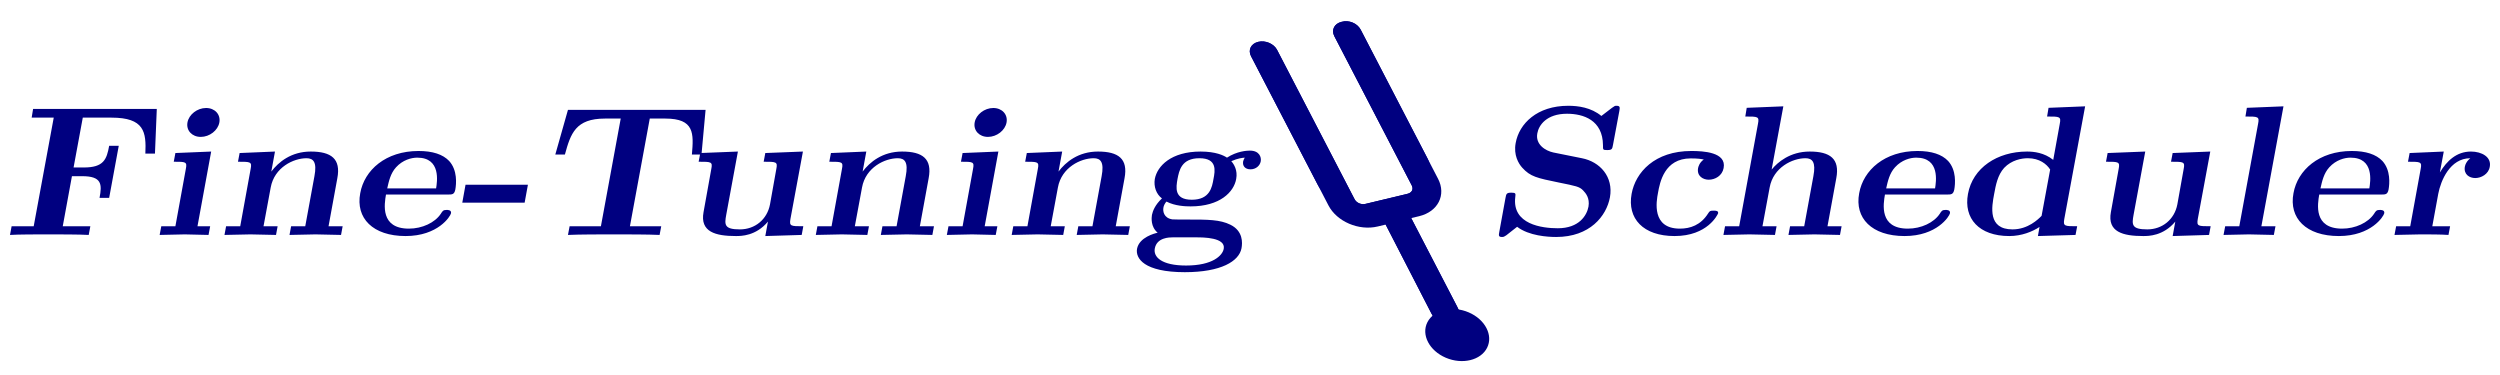
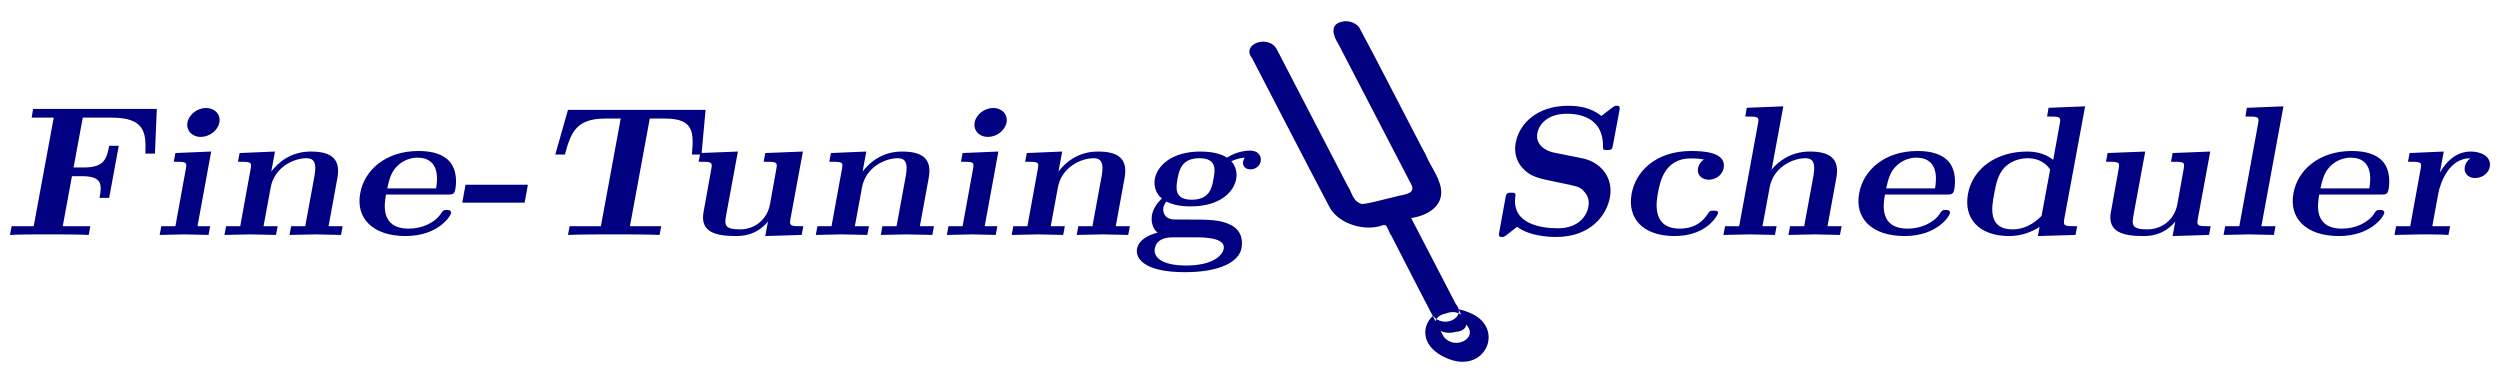
<svg xmlns="http://www.w3.org/2000/svg" width="307" height="46" viewBox="0 0 1075.39 128.653" version="1.1" id="svg8">
  <defs id="defs2" />
  <g id="layer1" transform="translate(249.7814,111.3244)">
    <g transform="matrix(0.7659776,0,0,0.6942223,-175.7707,-516.8861)" id="g930" height="40" width="230" viewBox="0 0 644.185 111.872">
      <g id="g889" transform="matrix(-0.1359214,-0.3100443,0.3947227,-0.1650825,483.8977,883.0507)">
        <g id="g1107" transform="matrix(0.6793332,0.591096,-0.8919129,0.6239678,404.9411,313.7925)" style="fill:#000080">
-           <path id="path1040" d="m 481.6,98.352 c -8,-8 -20.8,-8 -28.8,0 l -192,192 c -4.8,4.8 -12,4.8 -16.8,0 l -46.4,-46.4 c -4.8,-4.8 -4.8,-12 0,-16.8 l 192,-192 c 8,-8 8,-20.8 0,-28.8 -8,-8 -20.8,-8 -28.8,0 l -192,192 c -20.8,20.8 -20.8,54.4 0,75.2 l 8.8,8.8 -141.6,140.8 c -8,8 -8,20.8 0,28.8 8,8 20.8,8 28.8,0 l 141.6,-141.6 8.8,8.8 c 20.8,20.8 54.4,20.8 75.2,0 l 192,-192 c 8,-8 8,-20.8 -0.8,-28.8 z" style="fill:#000080" />
-           <g id="g1046" style="fill:#000080">
-             <path id="path1042" d="m 481.6,98.352 c -8,-8 -20.8,-8 -28.8,0 l -164.8,164.8 -27.2,27.2 c -4.8,4.8 -12,4.8 -16.8,0 l -46.4,-46.4 c -4.8,-4.8 -4.8,-12 0,-16.8 l 27.2,-27.2 164.8,-164.8 c 8,-8 8,-20.8 0,-28.8 -8,-8 -20.8,-8 -28.8,0 L 196,171.152 c -20.8,20.8 -20.8,54.4 0,75.2 l 8.8,8.8 -27.2,27.2 -114.4,113.6 c -8,8 -8,20.8 0,28.8 8,8 20.8,8 28.8,0 l 113.6,-113.6 27.2,-27.2 8.8,8.8 c 20.8,20.8 54.4,20.8 75.2,0 l 164.8,-164.8 c 8.8,-8.8 8.8,-21.6 0,-29.6 z" style="fill:#000080" />
-             <circle id="circle1044" r="45.6" cy="442.352" cx="45.6" style="fill:#000080" />
-           </g>
-           <ellipse id="ellipse1048" ry="24" rx="16.8" cy="426.734" cx="61.751" style="fill:#000080" transform="matrix(0.7072,-0.707,0.707,0.7072,-283.624,168.6032)" />
+           <g id="g1046" style="fill:#000080" />
          <g id="g1050" style="fill:#000080" />
          <g id="g1052" style="fill:#000080" />
          <g id="g1054" style="fill:#000080" />
          <g id="g1056" style="fill:#000080" />
          <g id="g1058" style="fill:#000080" />
          <g id="g1060" style="fill:#000080" />
          <g id="g1062" style="fill:#000080" />
          <g id="g1064" style="fill:#000080" />
          <g id="g1066" style="fill:#000080" />
          <g id="g1068" style="fill:#000080" />
          <g id="g1070" style="fill:#000080" />
          <g id="g1072" style="fill:#000080" />
          <g id="g1074" style="fill:#000080" />
          <g id="g1076" style="fill:#000080" />
          <g id="g1078" style="fill:#000080" />
        </g>
      </g>
-       <text xml:space="preserve" style="font-style:normal;font-variant:normal;font-weight:bold;font-stretch:normal;font-size:114.824px;line-height:1.25;font-family:'Latin Modern Roman Slanted';-inkscape-font-specification:'Latin Modern Roman Slanted, Bold';font-variant-ligatures:normal;font-variant-caps:normal;font-variant-numeric:normal;font-feature-settings:normal;text-align:start;letter-spacing:0px;word-spacing:0px;writing-mode:lr-tb;text-anchor:start;fill:#000000;fill-opacity:1;stroke:none" x="-95.493" y="706.373" id="text920">
-         <tspan x="-95.493" y="706.373" id="tspan918" style="font-style:normal;font-variant:normal;font-weight:bold;font-stretch:normal;font-size:114.824px;font-family:'Latin Modern Roman Slanted';-inkscape-font-specification:'Latin Modern Roman Slanted, Bold';font-variant-ligatures:normal;font-variant-caps:normal;font-variant-numeric:normal;font-feature-settings:normal;text-align:start;writing-mode:lr-tb;text-anchor:start">
-           <tspan x="-95.493" y="706.373" style="font-style:normal;font-variant:normal;font-weight:bold;font-stretch:normal;font-size:114.824px;font-family:'Latin Modern Roman Slanted';-inkscape-font-specification:'Latin Modern Roman Slanted, Bold';font-variant-ligatures:normal;font-variant-caps:normal;font-variant-numeric:normal;font-feature-settings:normal;text-align:start;writing-mode:lr-tb;text-anchor:start;fill:#000080" id="tspan916">Fine-Tuning   Scheduler</tspan>
-         </tspan>
-       </text>
+       <g aria-label="Fine-Tuning   Scheduler" id="text920" style="font-weight:bold;font-size:114.824px;line-height:1.25;font-family:'Latin Modern Roman Slanted';-inkscape-font-specification:'Latin Modern Roman Slanted, Bold';letter-spacing:0px;word-spacing:0px">
+         <path id="path153" style="fill:#000080" d="m 1301.569,664.118 c 1.033,-6.086 -4.593,-9.416 -10.564,-9.416 -8.038,0 -13.549,5.741 -17.453,12.975 l 2.182,-12.975 -19.176,0.919 -0.919,5.397 c 7.119,0 7.923,0 7.119,4.478 l -5.856,35.481 h -7.923 l -0.919,5.397 14.583,-0.344 c 4.363,0 11.712,0 15.731,0.344 l 0.919,-5.397 h -9.99 l 3.33,-20.094 c 1.378,-8.038 6.545,-22.046 18.027,-22.046 0,0 -2.526,1.952 -3.1,5.282 -0.689,4.708 2.526,7.004 5.856,7.004 3.33,0 7.464,-2.411 8.152,-7.004 z m -59.249,28.821 c 0.344,-2.067 -1.837,-2.067 -2.411,-2.067 -1.952,0 -2.296,0.574 -3.33,2.411 -3.33,5.512 -10.449,9.186 -17.913,9.186 -16.19,0 -13.779,-15.272 -12.86,-21.128 h 34.677 c 2.526,0 3.674,0 4.248,-3.1 0.574,-3.56 1.263,-11.942 -3.445,-17.683 -3.56,-4.134 -9.301,-6.2 -17.224,-6.2 -18.372,0 -30.428,11.827 -32.725,26.18 -2.641,15.386 7.004,26.524 25.491,26.524 18.142,0 25.146,-12.171 25.491,-14.123 z m -8.382,-15.386 h -27.443 c 0.919,-4.478 1.837,-9.301 4.937,-13.09 3.789,-4.593 8.612,-5.971 11.942,-5.971 13.434,0 11.138,15.042 10.564,19.061 z m -53.623,28.821 0.919,-5.397 h -7.923 l 12.401,-74.291 -20.553,0.919 -0.804,5.397 c 7.119,0 7.923,0 7.119,4.478 l -10.564,63.498 h -7.923 l -0.919,5.397 14.238,-0.344 z m -36.399,0 0.919,-5.397 c -7.119,0 -7.923,0 -7.234,-4.478 l 7.004,-41.796 -21.128,0.919 -0.919,5.397 c 7.119,0 7.923,0 7.119,4.478 l -3.559,21.931 c -1.607,9.416 -8.497,15.501 -16.879,15.501 -8.841,0 -8.727,-2.871 -7.693,-9.071 l 6.545,-39.155 -21.128,0.919 -0.919,5.397 c 7.119,0 7.923,0 7.119,4.478 l -4.363,26.754 c -2.067,12.286 6.775,14.812 18.142,14.812 2.985,0 11.253,0 18.027,-8.956 l -1.493,8.956 z m -74.98,0 0.919,-5.397 c -7.119,0 -7.923,0 -7.234,-4.478 l 11.712,-69.813 -20.553,0.919 -0.804,5.397 c 7.119,0 7.923,0 7.119,4.478 l -3.674,22.391 c -5.052,-4.478 -10.908,-5.167 -14.697,-5.167 -16.764,0 -30.543,10.105 -33.184,26.295 -2.526,15.157 6.2,26.065 23.195,26.065 7.004,0 12.975,-2.756 16.994,-5.626 l -0.919,5.626 z m -19.061,-11.827 c -1.837,2.067 -7.578,8.382 -16.305,8.382 -14.008,0 -11.712,-13.894 -10.334,-21.931 0.919,-5.512 1.952,-11.712 5.626,-16.19 4.134,-4.823 9.76,-5.971 13.319,-5.971 6.545,0 10.564,3.674 12.516,7.004 z m -51.441,-1.608 c 0.344,-2.067 -1.837,-2.067 -2.411,-2.067 -1.952,0 -2.296,0.574 -3.33,2.411 -3.33,5.512 -10.449,9.186 -17.913,9.186 -16.19,0 -13.779,-15.272 -12.86,-21.128 h 34.677 c 2.526,0 3.674,0 4.249,-3.1 0.574,-3.56 1.263,-11.942 -3.445,-17.683 -3.56,-4.134 -9.301,-6.2 -17.224,-6.2 -18.372,0 -30.428,11.827 -32.725,26.18 -2.641,15.386 7.004,26.524 25.491,26.524 18.142,0 25.146,-12.171 25.491,-14.123 z M 990.052,677.552 h -27.443 c 0.919,-4.478 1.837,-9.301 4.937,-13.09 3.789,-4.593 8.612,-5.971 11.942,-5.971 13.434,0 11.138,15.042 10.564,19.061 z m -53.393,28.821 0.919,-5.397 h -7.923 l 4.937,-29.739 c 2.067,-12.057 -3.445,-16.535 -14.927,-16.535 -11.023,0 -18.027,6.66 -21.242,11.023 h -0.115 l 6.545,-39.04 -20.553,0.919 -0.804,5.397 c 7.119,0 7.923,0 7.119,4.478 l -10.564,63.498 h -7.923 l -0.919,5.397 14.583,-0.344 14.353,0.344 0.919,-5.397 h -7.923 l 4.019,-23.998 c 2.067,-12.516 12.86,-18.142 20.094,-18.142 3.904,0 5.971,2.411 4.478,11.138 l -5.167,31.002 h -7.923 l -0.919,5.397 14.583,-0.344 z m -68.435,-13.434 c 0.23,-1.608 -1.378,-1.608 -2.526,-1.608 -2.067,0 -2.182,0.23 -3.1,1.722 -4.134,7.234 -9.99,9.416 -15.846,9.416 -15.961,0 -13.205,-16.879 -12.286,-22.161 1.033,-6.43 3.56,-21.357 18.372,-21.357 4.019,0 5.856,0.344 7.349,0.689 -2.411,1.837 -2.985,4.248 -3.215,5.282 -0.804,5.052 2.871,7.234 5.971,7.234 3.56,0 7.578,-2.411 8.382,-7.234 1.722,-9.875 -11.482,-10.564 -18.142,-10.564 -20.553,0 -31.347,13.205 -33.529,26.524 -2.526,15.272 6.43,26.18 24.113,26.18 18.601,0 24.228,-13.32 24.458,-14.123 z m -60.742,-9.875 c 2.067,-12.745 -5.626,-22.046 -15.731,-24.228 l -16.075,-3.56 c -4.363,-1.033 -10.219,-4.937 -8.956,-11.942 0.804,-4.937 5.167,-12.057 16.649,-12.057 9.186,0 20.094,3.904 20.209,19.52 0,2.756 -0.115,2.985 2.296,2.985 2.756,0 2.871,-0.574 3.33,-3.215 l 3.56,-21.013 c 0.344,-2.182 0.459,-3.215 -1.608,-3.215 -0.919,0 -1.033,0.115 -2.526,1.263 l -5.971,5.052 c -5.741,-5.282 -13.09,-6.315 -18.601,-6.315 -17.453,0 -27.558,11.023 -29.51,23.08 -1.263,7.464 1.608,12.745 3.674,15.272 4.593,5.626 8.382,6.43 20.439,9.186 9.76,2.182 11.712,2.526 13.779,4.937 1.493,1.722 3.789,4.708 2.985,9.99 -0.919,5.512 -5.282,13.434 -17.224,13.434 -8.727,0 -25.835,-2.296 -23.883,-19.405 0.23,-2.067 0.344,-2.641 -2.182,-2.641 -2.756,0 -2.871,0.689 -3.33,3.33 l -3.445,20.898 c -0.344,2.182 -0.574,3.215 1.493,3.215 1.033,0 1.263,-0.23 2.411,-1.033 l 6.086,-5.282 c 6.66,5.626 17.224,6.315 21.931,6.315 18.946,0 28.247,-12.975 30.199,-24.572 z M 611.363,660.788 c 0.459,-2.641 -0.804,-6.66 -6.086,-6.66 -1.722,0 -7.234,0.344 -12.86,4.363 -1.837,-1.378 -6.315,-3.789 -14.812,-3.789 -16.535,0 -24.343,8.956 -25.721,16.994 -0.689,4.708 0.804,9.416 4.019,12.057 -3.904,4.019 -5.167,7.808 -5.626,10.219 -0.23,1.722 -0.804,7.349 3.215,11.023 -1.493,0.344 -10.334,2.756 -11.597,9.99 -0.919,5.856 3.904,14.468 26.869,14.468 20.324,0 30.428,-6.775 31.806,-14.812 0.574,-3.445 0.919,-10.679 -6.2,-14.583 -5.856,-3.215 -12.745,-3.215 -23.769,-3.215 -2.985,0 -8.267,0 -8.841,-0.115 -4.937,-0.804 -5.397,-5.167 -5.052,-7.234 0.115,-1.148 0.919,-2.871 1.722,-3.789 4.823,2.756 10.679,2.985 13.549,2.985 16.535,0 24.343,-8.956 25.606,-16.994 0.919,-5.397 -1.263,-9.186 -2.756,-11.023 3.789,-1.837 6.2,-2.067 7.578,-2.182 -0.344,0.574 -0.804,1.608 -0.919,2.296 -0.459,2.871 1.148,4.937 4.134,4.937 2.985,0 5.282,-2.182 5.741,-4.937 z m -26.524,10.908 c -0.804,5.167 -2.067,12.86 -12.171,12.86 -10.105,0 -8.841,-7.693 -8.038,-12.86 0.919,-5.167 2.182,-12.86 12.286,-12.86 10.105,0 8.841,7.693 7.923,12.86 z m 5.741,43.289 c -0.689,4.134 -6.2,10.334 -21.128,10.334 -13.779,0 -18.487,-5.282 -17.568,-10.564 1.148,-6.889 8.382,-6.889 9.99,-6.889 h 13.434 c 3.56,0 16.535,0 15.272,7.119 z m -53.623,-8.612 0.919,-5.397 h -7.923 l 4.937,-29.739 c 2.067,-12.057 -3.445,-16.535 -14.927,-16.535 -11.023,0 -18.142,6.545 -22.161,12.401 l 2.067,-12.401 -19.865,0.919 -0.919,5.397 c 7.119,0 7.923,0 7.119,4.478 l -5.856,35.481 h -7.923 l -0.919,5.397 14.583,-0.344 14.353,0.344 0.919,-5.397 h -7.923 l 4.019,-23.998 c 2.067,-12.516 12.86,-18.142 20.094,-18.142 3.904,0 5.971,2.411 4.478,11.138 l -5.167,31.002 h -7.923 l -0.919,5.397 14.583,-0.344 z m -74.406,0 0.919,-5.397 h -7.119 l 7.693,-46.274 -20.094,0.919 -0.919,5.397 c 6.775,0 7.578,0 6.775,4.478 l -5.856,35.481 h -7.923 l -0.919,5.397 14.123,-0.344 z m 6.086,-69.698 c 0.804,-4.937 -2.526,-8.956 -7.464,-8.956 -4.937,0 -9.645,4.019 -10.449,8.956 -0.804,4.937 2.526,8.956 7.464,8.956 4.937,0 9.645,-4.019 10.449,-8.956 z m -41.681,69.698 0.919,-5.397 h -7.923 l 4.937,-29.739 c 2.067,-12.057 -3.445,-16.535 -14.927,-16.535 -11.023,0 -18.142,6.545 -22.161,12.401 l 2.067,-12.401 -19.865,0.919 -0.919,5.397 c 7.119,0 7.923,0 7.119,4.478 l -5.856,35.481 h -7.923 l -0.919,5.397 14.583,-0.344 14.353,0.344 0.919,-5.397 h -7.923 l 4.019,-23.998 c 2.067,-12.516 12.86,-18.142 20.094,-18.142 3.904,0 5.971,2.411 4.478,11.138 l -5.167,31.002 h -7.923 l -0.919,5.397 14.583,-0.344 z m -73.373,0 0.919,-5.397 c -7.119,0 -7.923,0 -7.234,-4.478 l 7.004,-41.796 -21.128,0.919 -0.919,5.397 c 7.119,0 7.923,0 7.119,4.478 l -3.56,21.931 c -1.608,9.416 -8.497,15.501 -16.879,15.501 -8.841,0 -8.727,-2.871 -7.693,-9.071 l 6.545,-39.155 -21.128,0.919 -0.919,5.397 c 7.119,0 7.923,0 7.119,4.478 l -4.363,26.754 c -2.067,12.286 6.775,14.812 18.142,14.812 2.985,0 11.253,0 18.027,-8.956 l -1.493,8.956 z m -56.264,-49.834 2.296,-27.673 h -77.277 l -7.119,27.673 h 5.397 c 3.215,-12.975 5.971,-22.276 22.506,-22.276 h 8.841 l -11.138,66.713 h -17.568 l -0.919,5.397 c 6.315,-0.344 19.061,-0.344 25.835,-0.344 6.775,0 19.52,0 25.606,0.344 l 0.919,-5.397 h -17.568 l 11.138,-66.713 h 8.727 c 16.42,0 15.961,9.186 14.927,22.276 z m -99.323,29.854 1.837,-11.138 h -35.021 l -1.837,11.138 z m -41.336,6.545 c 0.344,-2.067 -1.837,-2.067 -2.411,-2.067 -1.952,0 -2.296,0.574 -3.33,2.411 -3.33,5.512 -10.449,9.186 -17.913,9.186 -16.19,0 -13.779,-15.272 -12.86,-21.128 h 34.677 c 2.526,0 3.674,0 4.248,-3.1 0.574,-3.56 1.263,-11.942 -3.445,-17.683 -3.56,-4.134 -9.301,-6.2 -17.224,-6.2 -18.372,0 -30.428,11.827 -32.725,26.18 -2.641,15.386 7.004,26.524 25.491,26.524 18.142,0 25.146,-12.171 25.491,-14.123 z m -8.382,-15.386 h -27.443 c 0.919,-4.478 1.837,-9.301 4.937,-13.09 3.789,-4.593 8.612,-5.971 11.942,-5.971 13.434,0 11.138,15.042 10.564,19.061 z m -53.393,28.821 0.919,-5.397 h -7.923 l 4.937,-29.739 c 2.067,-12.057 -3.445,-16.535 -14.927,-16.535 -11.023,0 -18.142,6.545 -22.161,12.401 l 2.067,-12.401 -19.865,0.919 -0.919,5.397 c 7.119,0 7.923,0 7.119,4.478 L 38.277,700.976 H 30.354 l -0.919,5.397 14.583,-0.344 14.353,0.344 0.919,-5.397 h -7.923 l 4.019,-23.998 c 2.067,-12.516 12.86,-18.142 20.094,-18.142 3.904,0 5.971,2.411 4.478,11.138 l -5.167,31.002 h -7.923 l -0.919,5.397 14.583,-0.344 z m -74.406,0 0.919,-5.397 h -7.119 l 7.693,-46.274 -20.094,0.919 -0.919,5.397 c 6.775,0 7.578,0 6.775,4.478 L 1.878,700.976 h -7.923 l -0.919,5.397 14.123,-0.344 z m 6.086,-69.698 c 0.804,-4.937 -2.526,-8.956 -7.464,-8.956 -4.937,0 -9.645,4.019 -10.449,8.956 -0.804,4.937 2.526,8.956 7.464,8.956 4.937,0 9.645,-4.019 10.449,-8.956 z m -36.169,19.29 1.033,-27.673 H -78.04 l -0.804,5.397 h 12.401 l -11.253,67.287 h -12.401 l -0.919,5.397 c 4.478,-0.344 16.075,-0.344 21.128,-0.344 5.626,0 18.142,0 23.08,0.344 l 0.919,-5.397 h -15.501 l 5.167,-31.002 h 5.741 c 11.023,0 11.253,4.937 9.76,13.434 h 5.397 l 5.397,-32.266 h -5.397 c -1.378,8.497 -3.1,13.434 -14.238,13.434 h -5.741 l 5.167,-30.888 h 16.075 c 18.487,0 19.635,8.841 19.061,22.276 z M 715.568,754.995 c 9.929,-4.436 16.821,10.225 5.381,11.446 -11.964,3.438 -15.979,-9.408 -5.381,-11.446 z m 12.584,-0.644 c 21.461,9.02 9.319,39.512 -12.858,28.108 -22.616,-11.013 -8.43,-38.28 12.858,-28.108 z M 656.763,574.335 c -6.923,1.719 -4.607,8.987 -1.732,13.828 13.722,29.18 27.445,58.36 41.167,87.54 2.077,5.754 -5.59,5.657 -9.496,7.066 -6.13,1.427 -11.993,3.591 -18.309,4.504 -5.408,-1.422 -5.725,-7.324 -8.143,-11.161 -13.228,-28.13 -26.457,-56.259 -39.685,-84.389 -4.344,-9.957 -20.588,-3.811 -14.01,5.229 12.588,26.613 24.919,53.303 37.67,79.867 5.554,9.987 19.693,14.392 29.518,10.466 3.133,-1.244 3.09,4.453 4.799,6.322 9.898,20.869 19.308,41.887 29.417,62.687 6.028,8.671 19.415,1.122 12.99,-7.045 -10.35,-22.009 -20.7,-44.018 -31.05,-66.027 8.586,-1.47 16.44,-6.577 16.836,-15.111 0.422,-8.166 -5.411,-15.827 -8.534,-23.656 -10.524,-22.144 -20.663,-44.408 -31.428,-66.476 -2.087,-3.159 -6.599,-4.859 -10.01,-3.644 z m 0,0 c -6.923,1.719 -4.607,8.987 -1.732,13.828 13.722,29.18 27.445,58.36 41.167,87.54 2.077,5.754 -5.59,5.657 -9.496,7.066 -6.13,1.427 -11.993,3.591 -18.309,4.504 -5.408,-1.422 -5.725,-7.324 -8.143,-11.161 -13.228,-28.13 -26.457,-56.259 -39.685,-84.389 -4.344,-9.957 -20.588,-3.811 -14.01,5.229 14.643,30.98 29.027,62.038 43.832,92.97 5.554,9.987 19.693,14.392 29.518,10.466 3.134,-1.244 3.076,4.457 4.779,6.328 9.862,20.878 19.328,41.882 29.437,62.682 6.028,8.671 19.415,1.122 12.99,-7.045 -10.41,-22.137 -20.821,-44.275 -31.231,-66.412 8.586,-1.47 16.44,-6.577 16.836,-15.111 0.422,-8.166 -5.411,-15.827 -8.534,-23.656 -12.558,-26.469 -24.731,-53.06 -37.53,-79.452 -2.126,-3.059 -6.58,-4.545 -9.889,-3.386 z" />
+       </g>
    </g>
  </g>
</svg>
